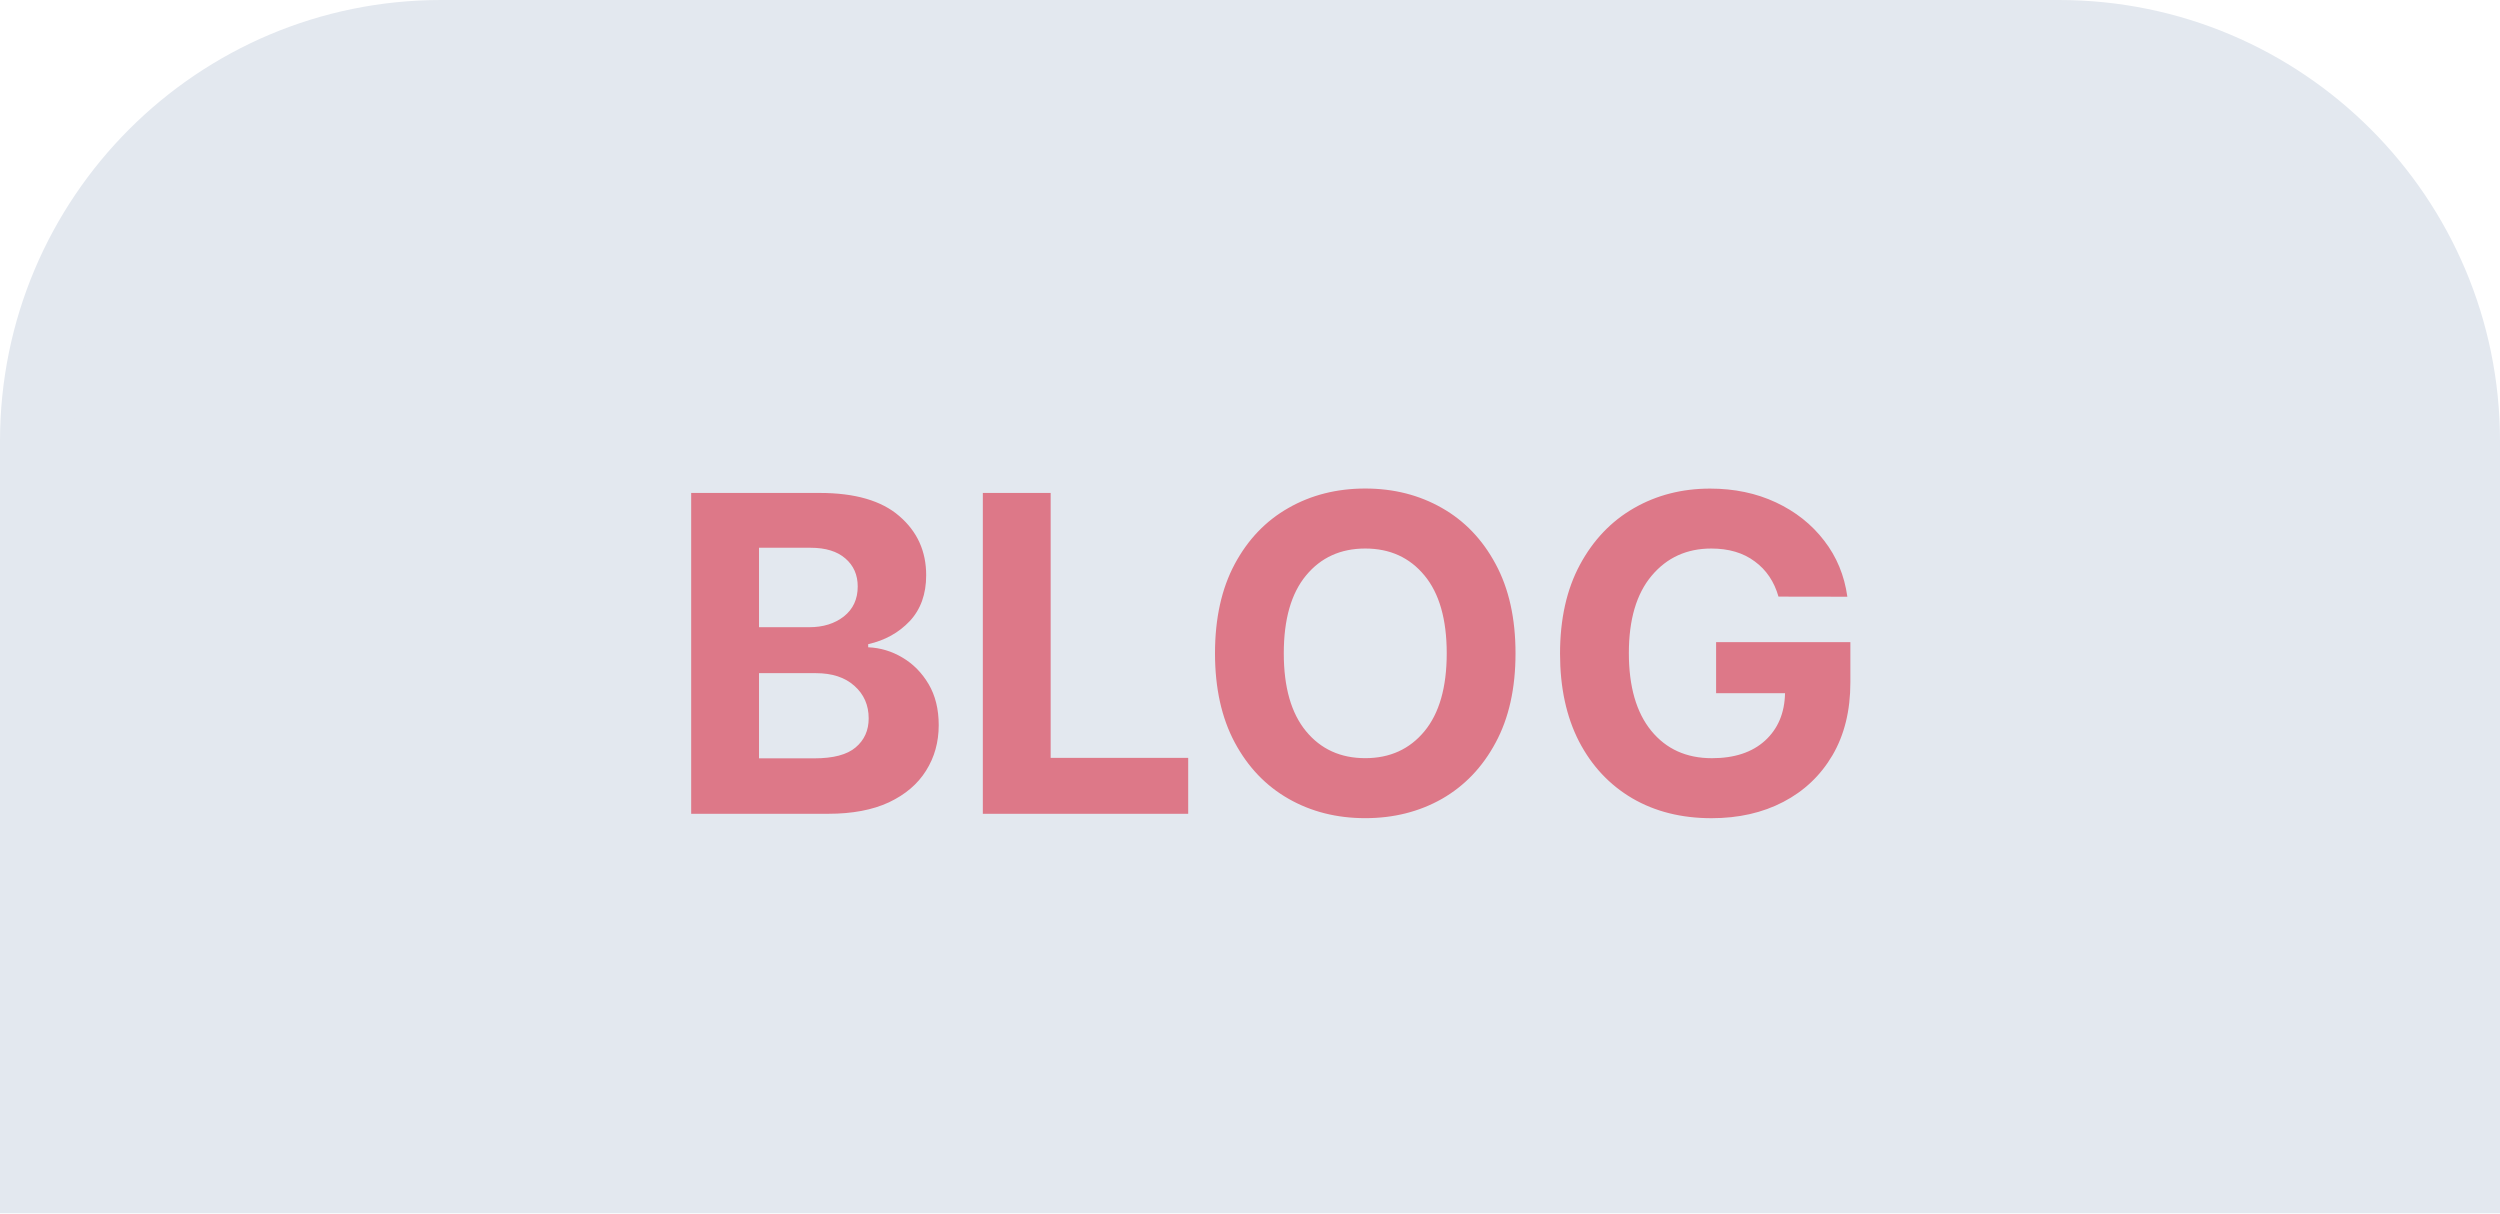
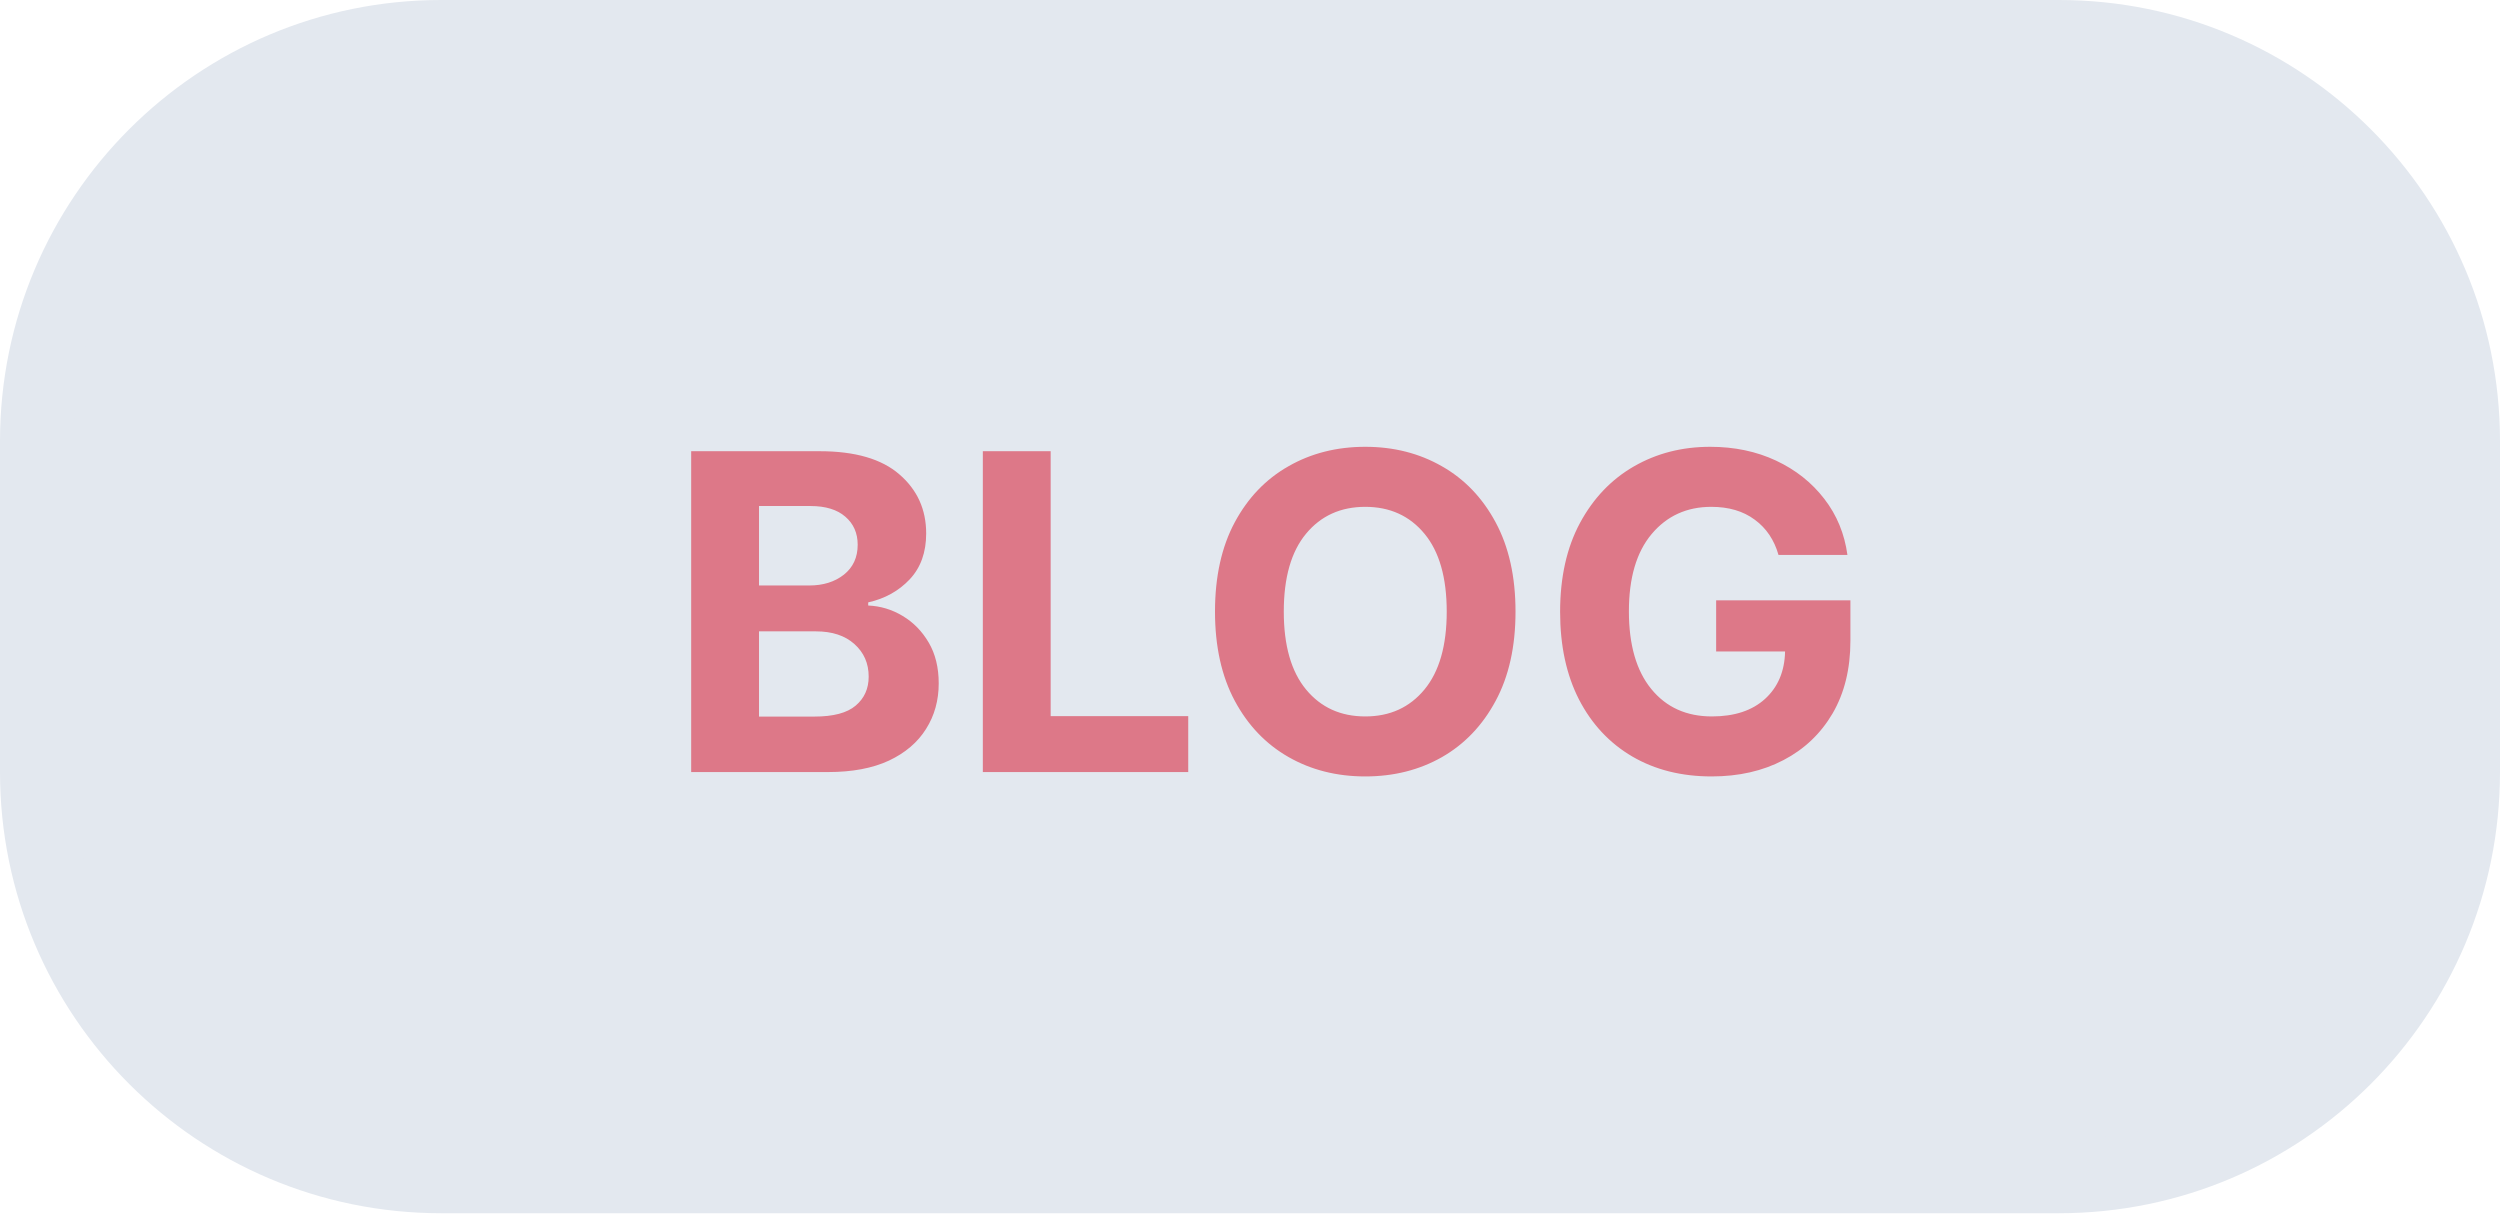
- <svg xmlns="http://www.w3.org/2000/svg" fill="none" height="33" viewBox="0 0 68 33" width="68">
-   <path d="m12 1h44c6.075 0 11 4.925 11 11v20h-66v-20c0-6.075 4.925-11 11-11z" fill="#e3e8ef" stroke="#e3e8ef" stroke-width="2" />
-   <path d="m18.8 22.135v-8.727h3.494c.963 0 1.686.21 2.169.631.486.418.729.953.729 1.607 0 .514-.149.93-.448 1.249-.298.315-.675.524-1.129.626v.085c.332.014.643.108.933.281.293.173.53.415.712.724.182.31.273.68.273 1.112 0 .463-.115.876-.345 1.24-.227.364-.564.65-1.01.861-.446.207-.996.311-1.649.311zm1.845-1.508h1.504c.517 0 .892-.099 1.125-.298.236-.199.354-.462.354-.788 0-.361-.129-.656-.388-.886-.256-.23-.605-.345-1.048-.345h-1.547zm0-3.567h1.368c.378 0 .692-.098.942-.294.25-.199.375-.47.375-.814 0-.315-.112-.57-.337-.763-.222-.193-.537-.29-.946-.29h-1.402zm6.088 5.075v-8.727h1.845v7.206h3.741v1.521zm14.489-4.364c0 .952-.18 1.761-.541 2.429-.358.668-.845 1.177-1.462 1.53-.617.349-1.311.524-2.084.524-.776 0-1.472-.176-2.088-.528-.617-.352-1.104-.862-1.462-1.53-.358-.67-.537-1.479-.537-2.425 0-.952.179-1.761.537-2.429.358-.668.845-1.176 1.462-1.526.617-.352 1.312-.528 2.088-.528.773 0 1.467.176 2.084.528.616.349 1.104.858 1.462 1.526.361.668.541 1.477.541 2.429zm-1.871 0c0-.926-.202-1.632-.605-2.118-.404-.489-.94-.733-1.611-.733-.67 0-1.207.244-1.611.733-.403.486-.605 1.192-.605 2.118 0 .923.202 1.629.605 2.118s.94.733 1.611.733c.67 0 1.207-.244 1.611-.733.403-.489.605-1.195.605-2.118zm9.024-1.543c-.117-.409-.332-.729-.648-.959-.312-.233-.706-.349-1.18-.349-.668 0-1.209.247-1.624.742-.412.491-.618 1.192-.618 2.101 0 .912.203 1.616.609 2.114.406.497.956.746 1.649.746.614 0 1.095-.159 1.445-.477.352-.321.534-.751.545-1.291h-1.875v-1.389h3.652v1.099c0 .764-.162 1.423-.486 1.977-.324.551-.77.974-1.338 1.27-.565.295-1.216.443-1.952.443-.818 0-1.537-.18-2.156-.541-.619-.364-1.102-.879-1.449-1.547-.344-.67-.516-1.466-.516-2.386 0-.943.18-1.75.541-2.42.361-.67.849-1.183 1.466-1.538s1.308-.533 2.075-.533c.659 0 1.256.125 1.79.375s.972.597 1.312 1.04c.341.44.551.949.631 1.526z" fill="#dd7888" />
+ <svg xmlns="http://www.w3.org/2000/svg" width="68" height="33" viewBox="0 0 68 33" fill="none">
+   <path d="M12 1H56C62.075 1 67 5.925 67 12V21C67 27.075 62.075 32 56 32H12C5.925 32 1 27.075 1 21V12C1 5.925 5.925 1 12 1Z" fill="#E3E8EF" stroke="#E3E8EF" stroke-width="2" />
+   <path d="M18.8 21V12.273H22.294C23.257 12.273 23.98 12.483 24.463 12.903C24.949 13.321 25.192 13.857 25.192 14.51C25.192 15.024 25.043 15.44 24.744 15.758C24.446 16.074 24.07 16.283 23.615 16.385V16.47C23.947 16.484 24.259 16.578 24.548 16.751C24.841 16.925 25.078 17.166 25.26 17.476C25.442 17.785 25.533 18.156 25.533 18.588C25.533 19.051 25.418 19.465 25.188 19.828C24.96 20.192 24.624 20.479 24.178 20.689C23.732 20.896 23.182 21 22.528 21H18.8ZM20.645 19.491H22.149C22.666 19.491 23.041 19.392 23.274 19.193C23.51 18.994 23.628 18.732 23.628 18.405C23.628 18.044 23.499 17.749 23.24 17.518C22.984 17.288 22.635 17.173 22.192 17.173H20.645V19.491ZM20.645 15.925H22.013C22.391 15.925 22.704 15.827 22.954 15.631C23.204 15.432 23.329 15.161 23.329 14.817C23.329 14.501 23.217 14.247 22.993 14.054C22.771 13.861 22.456 13.764 22.047 13.764H20.645V15.925ZM26.733 21V12.273H28.578V19.479H32.32V21H26.733ZM41.222 16.636C41.222 17.588 41.041 18.398 40.681 19.065C40.323 19.733 39.835 20.243 39.219 20.595C38.602 20.945 37.908 21.119 37.135 21.119C36.359 21.119 35.663 20.943 35.047 20.591C34.431 20.239 33.943 19.729 33.585 19.061C33.227 18.391 33.048 17.582 33.048 16.636C33.048 15.685 33.227 14.875 33.585 14.207C33.943 13.54 34.431 13.031 35.047 12.682C35.663 12.329 36.359 12.153 37.135 12.153C37.908 12.153 38.602 12.329 39.219 12.682C39.835 13.031 40.323 13.54 40.681 14.207C41.041 14.875 41.222 15.685 41.222 16.636ZM39.351 16.636C39.351 15.71 39.149 15.004 38.746 14.518C38.342 14.03 37.806 13.786 37.135 13.786C36.465 13.786 35.928 14.03 35.524 14.518C35.121 15.004 34.919 15.71 34.919 16.636C34.919 17.56 35.121 18.266 35.524 18.754C35.928 19.243 36.465 19.487 37.135 19.487C37.806 19.487 38.342 19.243 38.746 18.754C39.149 18.266 39.351 17.56 39.351 16.636ZM48.375 15.094C48.259 14.685 48.043 14.365 47.728 14.135C47.415 13.902 47.022 13.786 46.547 13.786C45.88 13.786 45.338 14.033 44.924 14.527C44.512 15.018 44.306 15.719 44.306 16.628C44.306 17.54 44.509 18.244 44.915 18.741C45.321 19.239 45.871 19.487 46.564 19.487C47.178 19.487 47.659 19.328 48.009 19.01C48.361 18.689 48.543 18.259 48.554 17.719H46.679V16.329H50.331V17.429C50.331 18.193 50.169 18.852 49.846 19.406C49.522 19.957 49.076 20.381 48.508 20.676C47.942 20.972 47.291 21.119 46.556 21.119C45.738 21.119 45.019 20.939 44.4 20.578C43.78 20.215 43.297 19.699 42.951 19.031C42.607 18.361 42.435 17.565 42.435 16.645C42.435 15.702 42.615 14.895 42.976 14.224C43.337 13.554 43.826 13.041 44.442 12.686C45.059 12.331 45.75 12.153 46.517 12.153C47.176 12.153 47.773 12.278 48.307 12.528C48.841 12.778 49.279 13.125 49.62 13.568C49.961 14.008 50.171 14.517 50.25 15.094H48.375Z" fill="#DD7888" />
</svg>
